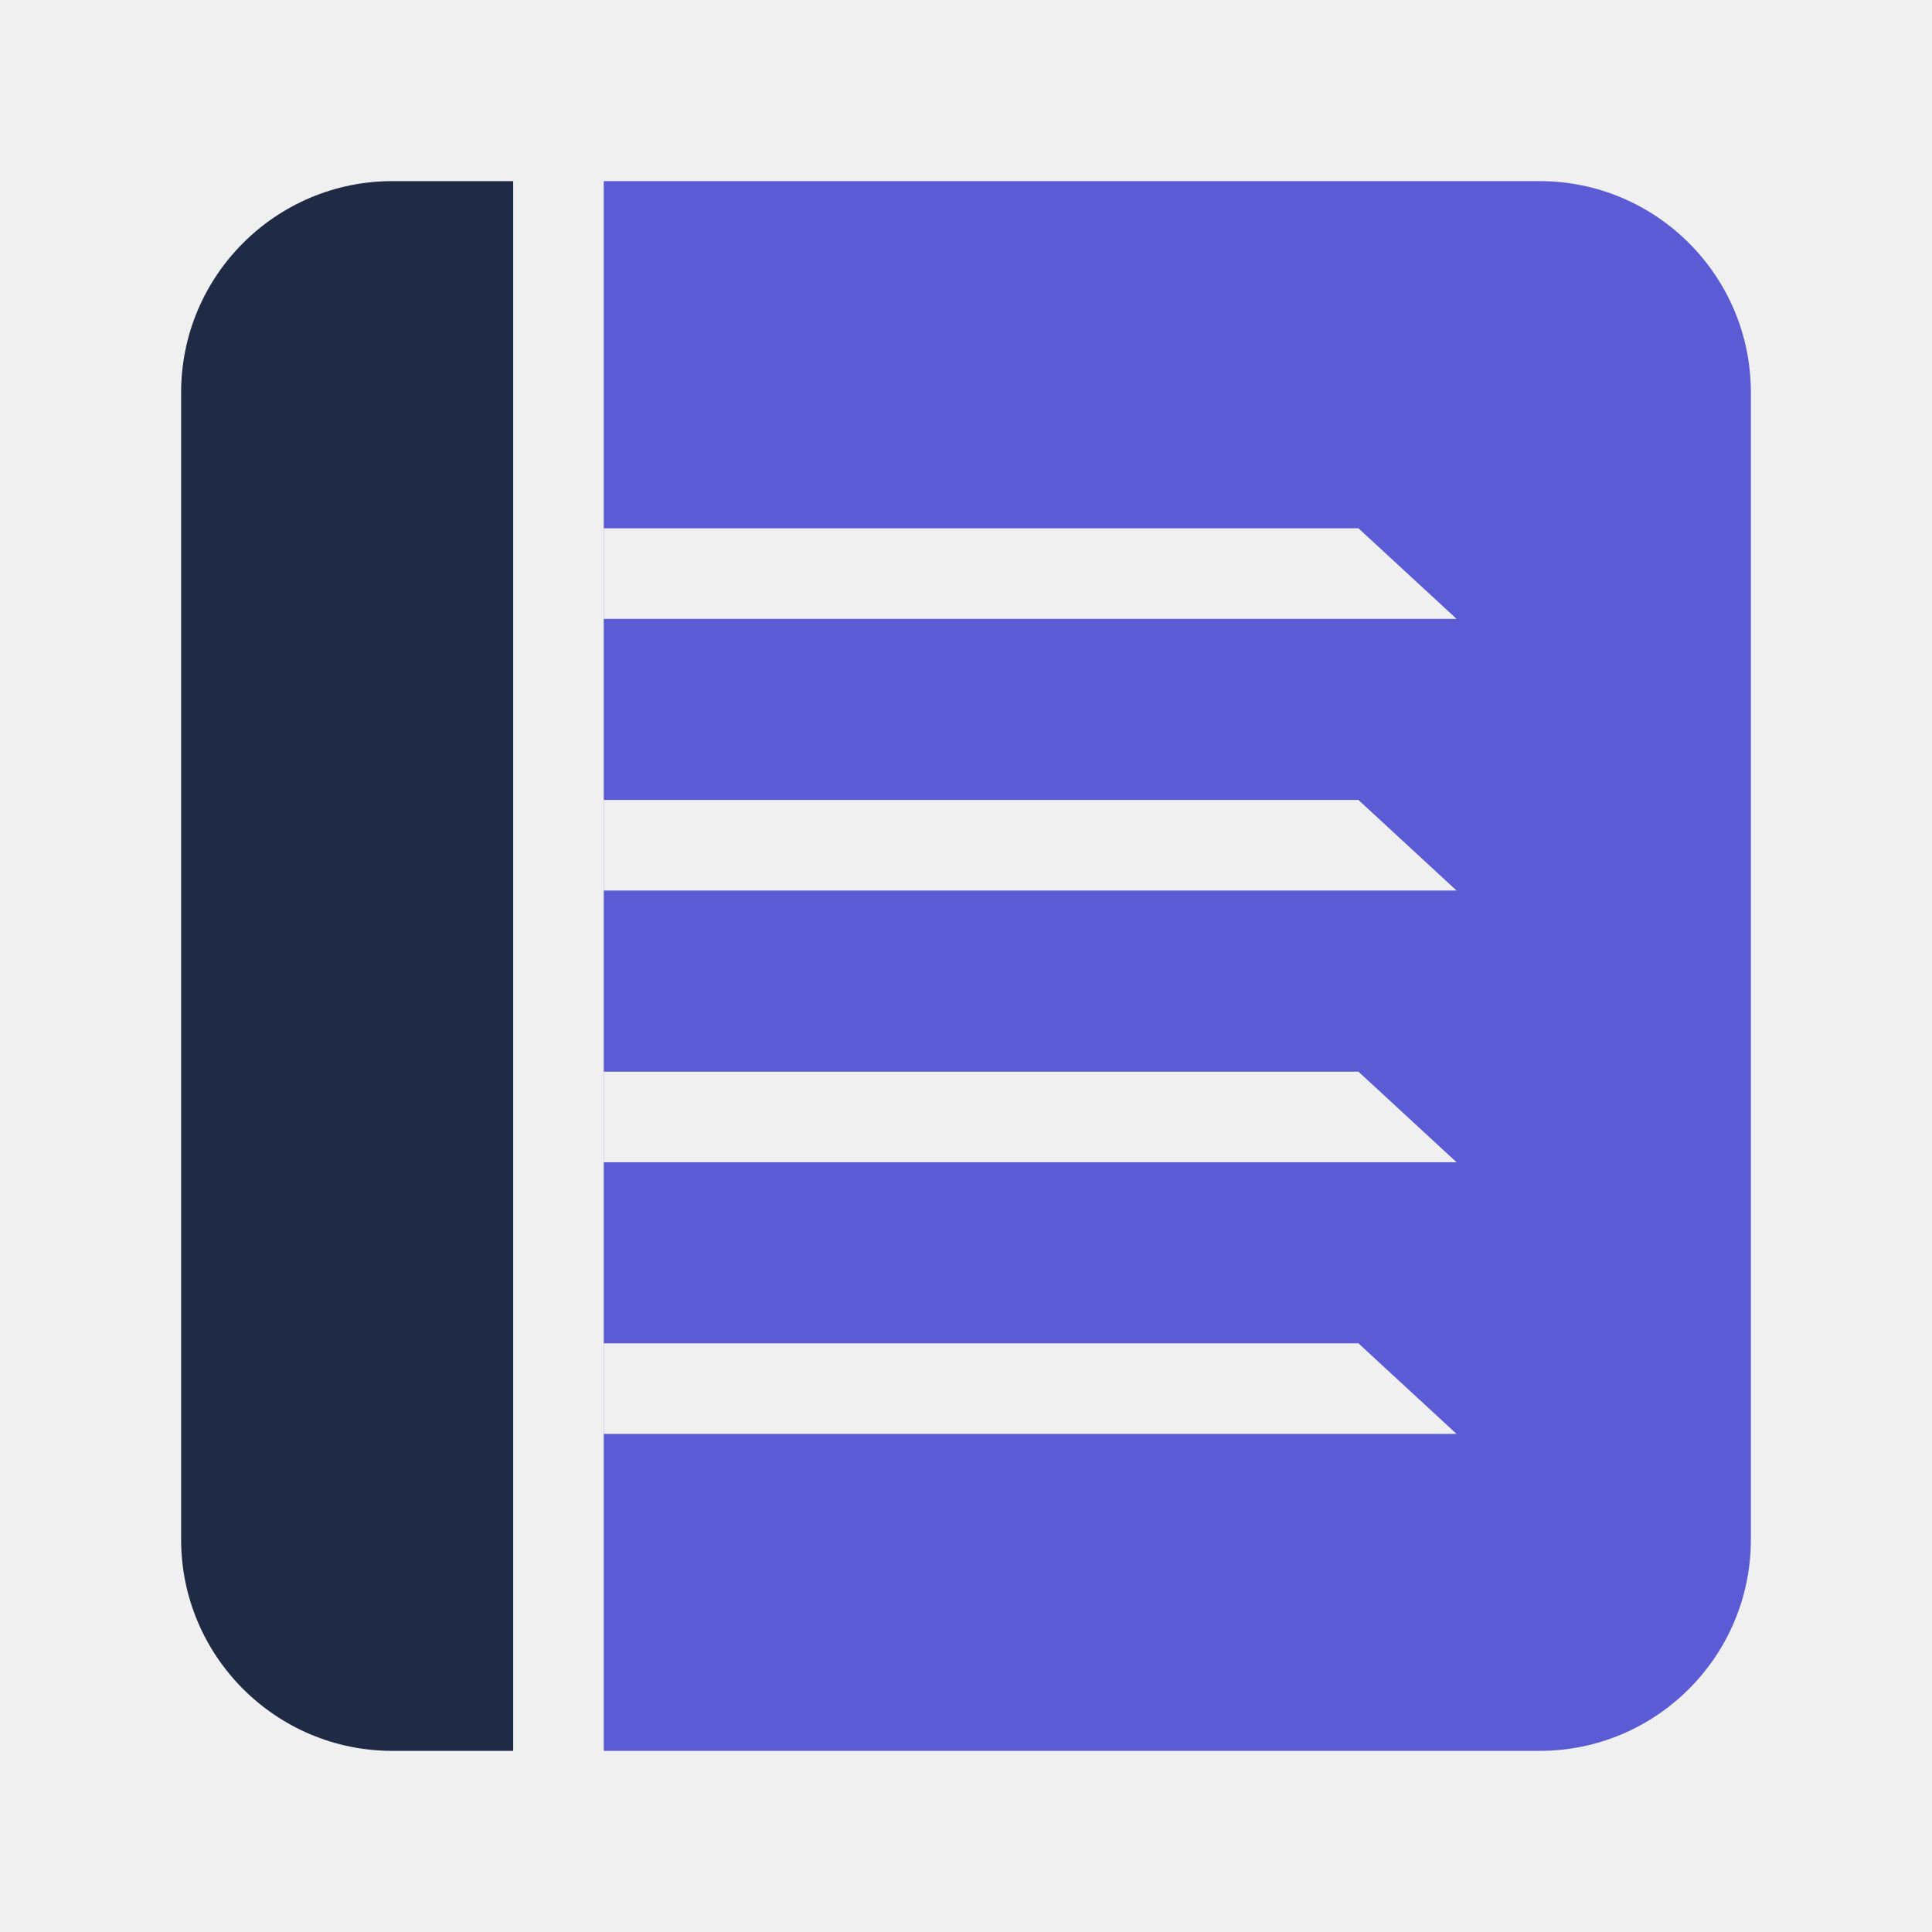
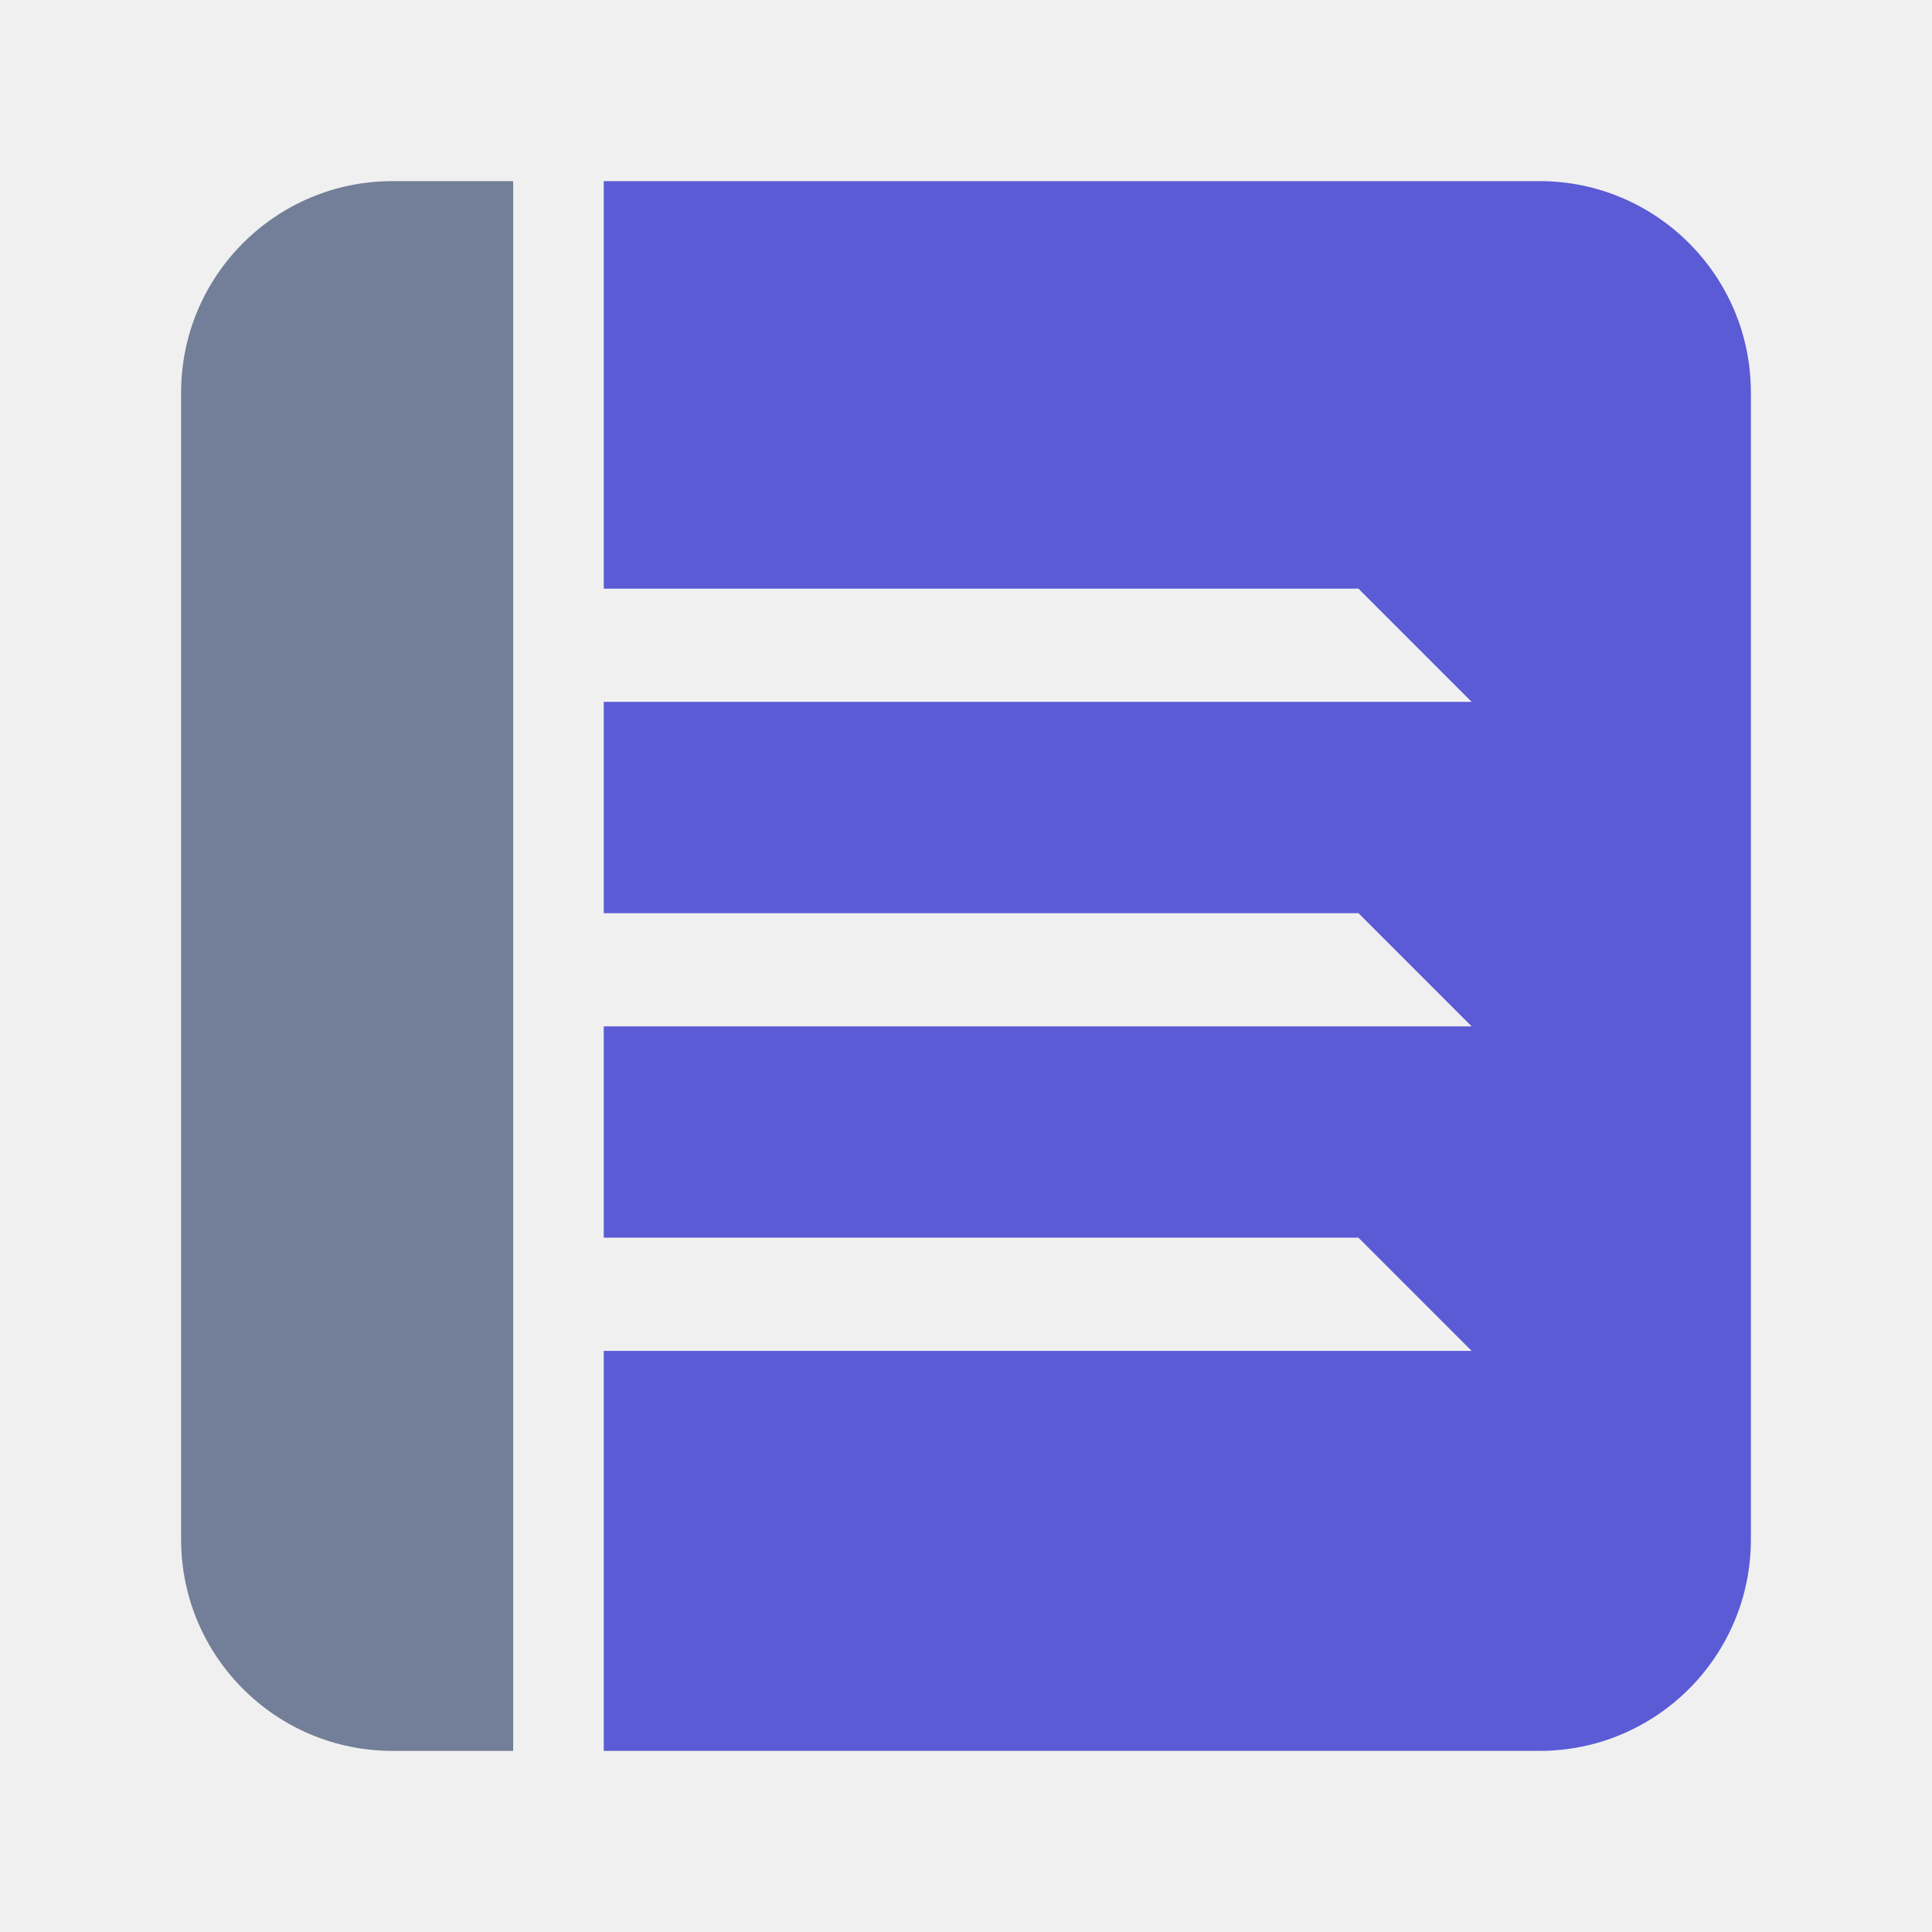
<svg xmlns="http://www.w3.org/2000/svg" viewBox="0 0 512 512">
-   <defs>
-     <mask id="page-cutouts">
-       <rect width="512" height="512" fill="white" />
-       <path fill="black" d="M160 140h200l26 24H160zM160 212h200l26 24H160zM160 284h200l26 24H160zM160 356h200l26 24H160z" />
-     </mask>
-   </defs>
-   <path fill="#1F2A44" d="M104 48h32v416h-32c-30.9 0-56-25.1-56-56V104c0-30.9 25.1-56 56-56Z" />
-   <path fill="#5B5BD6" mask="url(#page-cutouts)" d="M160 48h248c30.9 0 56 25.1 56 56v304c0 30.9-25.1 56-56 56H160V48Z" />
+   <path fill="#737E98" d="M104 48h32v416h-32c-30.9 0-56-25.1-56-56V104c0-30.9 25.1-56 56-56Z" />
+   <path fill="#5B5BD6" fill-rule="evenodd" d="M160 48h248c30.9 0 56 25.1 56 56v304c0 30.9-25.1 56-56 56H160V48ZM160 156h200l30 30H160zM160 242h200l30 30H160zM160 328h200l30 30H160z" />
</svg>
